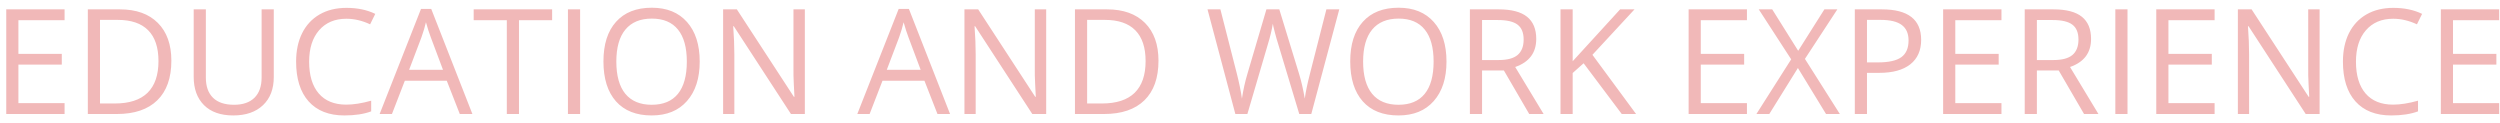
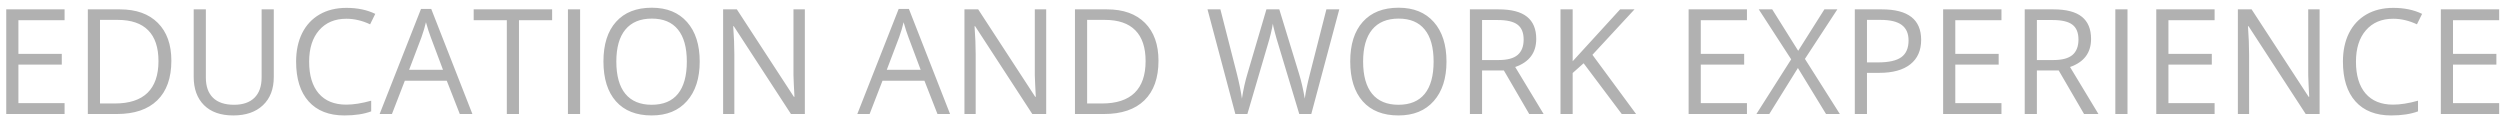
<svg xmlns="http://www.w3.org/2000/svg" width="307" height="15" viewBox="0 0 307 15" fill="none">
-   <path d="M7.93 14H0.767V1.15H7.93V2.478H2.261V6.617H7.587V7.936H2.261V12.664H7.93V14ZM21.043 7.452C21.043 9.573 20.466 11.196 19.311 12.321C18.163 13.44 16.508 14 14.346 14H10.786V1.15H14.724C16.722 1.15 18.274 1.704 19.382 2.812C20.489 3.919 21.043 5.466 21.043 7.452ZM19.461 7.505C19.461 5.829 19.039 4.566 18.195 3.717C17.357 2.867 16.109 2.442 14.451 2.442H12.28V12.708H14.1C15.881 12.708 17.22 12.271 18.116 11.398C19.013 10.52 19.461 9.222 19.461 7.505ZM33.62 1.15V9.465C33.62 10.93 33.178 12.081 32.293 12.919C31.408 13.757 30.192 14.176 28.645 14.176C27.099 14.176 25.9 13.754 25.051 12.91C24.207 12.066 23.785 10.906 23.785 9.43V1.15H25.279V9.535C25.279 10.607 25.572 11.431 26.158 12.005C26.744 12.579 27.605 12.866 28.742 12.866C29.826 12.866 30.661 12.579 31.247 12.005C31.833 11.425 32.126 10.596 32.126 9.518V1.15H33.62ZM42.532 2.302C41.12 2.302 40.004 2.773 39.184 3.717C38.369 4.654 37.962 5.94 37.962 7.575C37.962 9.257 38.355 10.558 39.14 11.477C39.931 12.392 41.056 12.849 42.515 12.849C43.411 12.849 44.434 12.688 45.582 12.365V13.675C44.691 14.009 43.593 14.176 42.286 14.176C40.394 14.176 38.932 13.602 37.9 12.453C36.875 11.305 36.362 9.673 36.362 7.558C36.362 6.233 36.608 5.073 37.101 4.077C37.599 3.081 38.313 2.313 39.245 1.774C40.183 1.235 41.284 0.966 42.55 0.966C43.898 0.966 45.075 1.212 46.083 1.704L45.45 2.987C44.477 2.53 43.505 2.302 42.532 2.302ZM56.463 14L54.863 9.913H49.713L48.131 14H46.619L51.699 1.098H52.956L58.01 14H56.463ZM54.398 8.568L52.903 4.587C52.71 4.083 52.511 3.465 52.306 2.732C52.177 3.295 51.992 3.913 51.752 4.587L50.24 8.568H54.398ZM63.731 14H62.237V2.478H58.168V1.15H67.801V2.478H63.731V14ZM69.743 14V1.15H71.237V14H69.743ZM85.924 7.558C85.924 9.614 85.402 11.231 84.359 12.409C83.322 13.587 81.878 14.176 80.026 14.176C78.134 14.176 76.672 13.599 75.641 12.444C74.615 11.284 74.103 9.649 74.103 7.54C74.103 5.448 74.618 3.828 75.649 2.68C76.681 1.525 78.145 0.948 80.044 0.948C81.89 0.948 83.331 1.534 84.368 2.706C85.405 3.878 85.924 5.495 85.924 7.558ZM75.685 7.558C75.685 9.298 76.054 10.619 76.792 11.521C77.536 12.418 78.614 12.866 80.026 12.866C81.45 12.866 82.525 12.418 83.252 11.521C83.978 10.625 84.342 9.304 84.342 7.558C84.342 5.829 83.978 4.52 83.252 3.629C82.531 2.732 81.462 2.284 80.044 2.284C78.62 2.284 77.536 2.735 76.792 3.638C76.054 4.534 75.685 5.841 75.685 7.558ZM98.835 14H97.13L90.107 3.216H90.037C90.131 4.481 90.178 5.642 90.178 6.696V14H88.798V1.15H90.485L97.49 11.891H97.561C97.549 11.732 97.522 11.226 97.481 10.37C97.44 9.509 97.426 8.894 97.438 8.524V1.15H98.835V14ZM115.121 14L113.521 9.913H108.371L106.789 14H105.277L110.357 1.098H111.614L116.668 14H115.121ZM113.056 8.568L111.562 4.587C111.368 4.083 111.169 3.465 110.964 2.732C110.835 3.295 110.65 3.913 110.41 4.587L108.898 8.568H113.056ZM128.472 14H126.767L119.744 3.216H119.674C119.768 4.481 119.814 5.642 119.814 6.696V14H118.435V1.15H120.122L127.127 11.891H127.197C127.186 11.732 127.159 11.226 127.118 10.37C127.077 9.509 127.062 8.894 127.074 8.524V1.15H128.472V14ZM142.262 7.452C142.262 9.573 141.685 11.196 140.53 12.321C139.382 13.44 137.727 14 135.564 14H132.005V1.15H135.942C137.94 1.15 139.493 1.704 140.601 2.812C141.708 3.919 142.262 5.466 142.262 7.452ZM140.68 7.505C140.68 5.829 140.258 4.566 139.414 3.717C138.576 2.867 137.328 2.442 135.67 2.442H133.499V12.708H135.318C137.1 12.708 138.438 12.271 139.335 11.398C140.231 10.52 140.68 9.222 140.68 7.505ZM161.026 14H159.55L156.957 5.396C156.834 5.015 156.696 4.534 156.544 3.954C156.392 3.374 156.312 3.025 156.307 2.908C156.178 3.682 155.973 4.528 155.691 5.448L153.178 14H151.701L148.282 1.15H149.864L151.895 9.087C152.176 10.2 152.381 11.208 152.51 12.11C152.668 11.038 152.902 9.989 153.213 8.964L155.516 1.15H157.098L159.515 9.034C159.796 9.942 160.033 10.968 160.227 12.11C160.338 11.278 160.549 10.265 160.859 9.069L162.881 1.15H164.463L161.026 14ZM177.629 7.558C177.629 9.614 177.107 11.231 176.064 12.409C175.027 13.587 173.583 14.176 171.731 14.176C169.839 14.176 168.377 13.599 167.346 12.444C166.32 11.284 165.808 9.649 165.808 7.54C165.808 5.448 166.323 3.828 167.354 2.68C168.386 1.525 169.851 0.948 171.749 0.948C173.595 0.948 175.036 1.534 176.073 2.706C177.11 3.878 177.629 5.495 177.629 7.558ZM167.39 7.558C167.39 9.298 167.759 10.619 168.497 11.521C169.241 12.418 170.319 12.866 171.731 12.866C173.155 12.866 174.23 12.418 174.957 11.521C175.684 10.625 176.047 9.304 176.047 7.558C176.047 5.829 175.684 4.52 174.957 3.629C174.236 2.732 173.167 2.284 171.749 2.284C170.325 2.284 169.241 2.735 168.497 3.638C167.759 4.534 167.39 5.841 167.39 7.558ZM181.997 8.656V14H180.503V1.15H184.027C185.604 1.15 186.767 1.452 187.517 2.056C188.272 2.659 188.65 3.567 188.65 4.78C188.65 6.479 187.789 7.628 186.066 8.226L189.556 14H187.789L184.678 8.656H181.997ZM181.997 7.373H184.045C185.1 7.373 185.873 7.165 186.365 6.749C186.857 6.327 187.104 5.697 187.104 4.859C187.104 4.01 186.852 3.397 186.348 3.022C185.85 2.647 185.047 2.46 183.939 2.46H181.997V7.373ZM200.911 14H199.153L194.469 7.769L193.124 8.964V14H191.63V1.15H193.124V7.522L198.951 1.15H200.718L195.55 6.731L200.911 14ZM214.525 14H207.362V1.15H214.525V2.478H208.856V6.617H214.183V7.936H208.856V12.664H214.525V14ZM225.934 14H224.237L220.783 8.349L217.268 14H215.686L219.957 7.285L215.976 1.15H217.628L220.818 6.239L224.035 1.15H225.626L221.645 7.232L225.934 14ZM235.918 4.895C235.918 6.195 235.473 7.197 234.582 7.9C233.697 8.598 232.429 8.946 230.776 8.946H229.265V14H227.771V1.15H231.102C234.312 1.15 235.918 2.398 235.918 4.895ZM229.265 7.663H230.609C231.934 7.663 232.892 7.449 233.483 7.021C234.075 6.594 234.371 5.908 234.371 4.965C234.371 4.115 234.093 3.482 233.536 3.066C232.979 2.65 232.112 2.442 230.935 2.442H229.265V7.663ZM245.779 14H238.616V1.15H245.779V2.478H240.11V6.617H245.437V7.936H240.11V12.664H245.779V14ZM250.13 8.656V14H248.636V1.15H252.16C253.736 1.15 254.899 1.452 255.649 2.056C256.405 2.659 256.783 3.567 256.783 4.78C256.783 6.479 255.922 7.628 254.199 8.226L257.688 14H255.922L252.811 8.656H250.13ZM250.13 7.373H252.178C253.232 7.373 254.006 7.165 254.498 6.749C254.99 6.327 255.236 5.697 255.236 4.859C255.236 4.01 254.984 3.397 254.48 3.022C253.982 2.647 253.18 2.46 252.072 2.46H250.13V7.373ZM259.763 14V1.15H261.257V14H259.763ZM271.953 14H264.79V1.15H271.953V2.478H266.284V6.617H271.61V7.936H266.284V12.664H271.953V14ZM284.847 14H283.142L276.119 3.216H276.049C276.143 4.481 276.189 5.642 276.189 6.696V14H274.81V1.15H276.497L283.502 11.891H283.572C283.561 11.732 283.534 11.226 283.493 10.37C283.452 9.509 283.438 8.894 283.449 8.524V1.15H284.847V14ZM293.882 2.302C292.47 2.302 291.354 2.773 290.533 3.717C289.719 4.654 289.312 5.94 289.312 7.575C289.312 9.257 289.704 10.558 290.489 11.477C291.28 12.392 292.405 12.849 293.864 12.849C294.761 12.849 295.783 12.688 296.932 12.365V13.675C296.041 14.009 294.942 14.176 293.636 14.176C291.743 14.176 290.281 13.602 289.25 12.453C288.225 11.305 287.712 9.673 287.712 7.558C287.712 6.233 287.958 5.073 288.45 4.077C288.948 3.081 289.663 2.313 290.595 1.774C291.532 1.235 292.634 0.966 293.899 0.966C295.247 0.966 296.425 1.212 297.433 1.704L296.8 2.987C295.827 2.53 294.854 2.302 293.882 2.302ZM306.898 14H299.735V1.15H306.898V2.478H301.229V6.617H306.556V7.936H301.229V12.664H306.898V14Z" fill="#f1b8b8" />
+   <path d="M7.93 14H0.767V1.15H7.93V2.478H2.261V6.617H7.587V7.936H2.261V12.664H7.93V14ZM21.043 7.452C21.043 9.573 20.466 11.196 19.311 12.321C18.163 13.44 16.508 14 14.346 14H10.786V1.15H14.724C16.722 1.15 18.274 1.704 19.382 2.812C20.489 3.919 21.043 5.466 21.043 7.452ZM19.461 7.505C19.461 5.829 19.039 4.566 18.195 3.717C17.357 2.867 16.109 2.442 14.451 2.442H12.28V12.708H14.1C15.881 12.708 17.22 12.271 18.116 11.398C19.013 10.52 19.461 9.222 19.461 7.505ZM33.62 1.15V9.465C33.62 10.93 33.178 12.081 32.293 12.919C31.408 13.757 30.192 14.176 28.645 14.176C27.099 14.176 25.9 13.754 25.051 12.91C24.207 12.066 23.785 10.906 23.785 9.43V1.15H25.279V9.535C25.279 10.607 25.572 11.431 26.158 12.005C26.744 12.579 27.605 12.866 28.742 12.866C29.826 12.866 30.661 12.579 31.247 12.005C31.833 11.425 32.126 10.596 32.126 9.518V1.15H33.62ZM42.532 2.302C41.12 2.302 40.004 2.773 39.184 3.717C38.369 4.654 37.962 5.94 37.962 7.575C37.962 9.257 38.355 10.558 39.14 11.477C39.931 12.392 41.056 12.849 42.515 12.849C43.411 12.849 44.434 12.688 45.582 12.365V13.675C44.691 14.009 43.593 14.176 42.286 14.176C40.394 14.176 38.932 13.602 37.9 12.453C36.875 11.305 36.362 9.673 36.362 7.558C36.362 6.233 36.608 5.073 37.101 4.077C37.599 3.081 38.313 2.313 39.245 1.774C40.183 1.235 41.284 0.966 42.55 0.966C43.898 0.966 45.075 1.212 46.083 1.704L45.45 2.987C44.477 2.53 43.505 2.302 42.532 2.302ZM56.463 14L54.863 9.913H49.713L48.131 14H46.619L51.699 1.098H52.956L58.01 14H56.463ZM54.398 8.568L52.903 4.587C52.71 4.083 52.511 3.465 52.306 2.732C52.177 3.295 51.992 3.913 51.752 4.587L50.24 8.568H54.398ZM63.731 14H62.237V2.478H58.168V1.15H67.801V2.478H63.731V14ZM69.743 14V1.15H71.237V14H69.743ZM85.924 7.558C85.924 9.614 85.402 11.231 84.359 12.409C83.322 13.587 81.878 14.176 80.026 14.176C78.134 14.176 76.672 13.599 75.641 12.444C74.615 11.284 74.103 9.649 74.103 7.54C74.103 5.448 74.618 3.828 75.649 2.68C76.681 1.525 78.145 0.948 80.044 0.948C81.89 0.948 83.331 1.534 84.368 2.706C85.405 3.878 85.924 5.495 85.924 7.558ZM75.685 7.558C75.685 9.298 76.054 10.619 76.792 11.521C77.536 12.418 78.614 12.866 80.026 12.866C81.45 12.866 82.525 12.418 83.252 11.521C83.978 10.625 84.342 9.304 84.342 7.558C84.342 5.829 83.978 4.52 83.252 3.629C82.531 2.732 81.462 2.284 80.044 2.284C78.62 2.284 77.536 2.735 76.792 3.638C76.054 4.534 75.685 5.841 75.685 7.558ZM98.835 14H97.13L90.107 3.216H90.037C90.131 4.481 90.178 5.642 90.178 6.696V14H88.798V1.15H90.485L97.49 11.891H97.561C97.549 11.732 97.522 11.226 97.481 10.37C97.44 9.509 97.426 8.894 97.438 8.524V1.15H98.835V14ZM115.121 14L113.521 9.913H108.371L106.789 14H105.277L110.357 1.098H111.614L116.668 14H115.121ZM113.056 8.568L111.562 4.587C111.368 4.083 111.169 3.465 110.964 2.732C110.835 3.295 110.65 3.913 110.41 4.587L108.898 8.568H113.056ZM128.472 14H126.767L119.744 3.216H119.674C119.768 4.481 119.814 5.642 119.814 6.696V14H118.435V1.15H120.122L127.127 11.891H127.197C127.186 11.732 127.159 11.226 127.118 10.37C127.077 9.509 127.062 8.894 127.074 8.524V1.15H128.472V14ZM142.262 7.452C142.262 9.573 141.685 11.196 140.53 12.321C139.382 13.44 137.727 14 135.564 14H132.005V1.15H135.942C137.94 1.15 139.493 1.704 140.601 2.812C141.708 3.919 142.262 5.466 142.262 7.452ZM140.68 7.505C140.68 5.829 140.258 4.566 139.414 3.717C138.576 2.867 137.328 2.442 135.67 2.442H133.499V12.708H135.318C137.1 12.708 138.438 12.271 139.335 11.398C140.231 10.52 140.68 9.222 140.68 7.505ZM161.026 14H159.55L156.957 5.396C156.834 5.015 156.696 4.534 156.544 3.954C156.392 3.374 156.312 3.025 156.307 2.908C156.178 3.682 155.973 4.528 155.691 5.448L153.178 14H151.701L148.282 1.15H149.864L151.895 9.087C152.176 10.2 152.381 11.208 152.51 12.11C152.668 11.038 152.902 9.989 153.213 8.964L155.516 1.15H157.098L159.515 9.034C159.796 9.942 160.033 10.968 160.227 12.11C160.338 11.278 160.549 10.265 160.859 9.069L162.881 1.15H164.463L161.026 14ZM177.629 7.558C177.629 9.614 177.107 11.231 176.064 12.409C175.027 13.587 173.583 14.176 171.731 14.176C169.839 14.176 168.377 13.599 167.346 12.444C166.32 11.284 165.808 9.649 165.808 7.54C165.808 5.448 166.323 3.828 167.354 2.68C168.386 1.525 169.851 0.948 171.749 0.948C173.595 0.948 175.036 1.534 176.073 2.706C177.11 3.878 177.629 5.495 177.629 7.558ZM167.39 7.558C167.39 9.298 167.759 10.619 168.497 11.521C169.241 12.418 170.319 12.866 171.731 12.866C173.155 12.866 174.23 12.418 174.957 11.521C175.684 10.625 176.047 9.304 176.047 7.558C176.047 5.829 175.684 4.52 174.957 3.629C174.236 2.732 173.167 2.284 171.749 2.284C170.325 2.284 169.241 2.735 168.497 3.638C167.759 4.534 167.39 5.841 167.39 7.558ZM181.997 8.656V14H180.503V1.15H184.027C185.604 1.15 186.767 1.452 187.517 2.056C188.272 2.659 188.65 3.567 188.65 4.78C188.65 6.479 187.789 7.628 186.066 8.226L189.556 14H187.789L184.678 8.656H181.997ZM181.997 7.373H184.045C185.1 7.373 185.873 7.165 186.365 6.749C186.857 6.327 187.104 5.697 187.104 4.859C187.104 4.01 186.852 3.397 186.348 3.022C185.85 2.647 185.047 2.46 183.939 2.46H181.997V7.373ZM200.911 14H199.153L194.469 7.769L193.124 8.964V14H191.63V1.15H193.124V7.522L198.951 1.15H200.718L195.55 6.731L200.911 14ZM214.525 14H207.362V1.15H214.525V2.478H208.856V6.617H214.183V7.936H208.856V12.664H214.525V14ZM225.934 14H224.237L220.783 8.349L217.268 14H215.686L219.957 7.285L215.976 1.15H217.628L220.818 6.239L224.035 1.15H225.626L221.645 7.232L225.934 14ZM235.918 4.895C235.918 6.195 235.473 7.197 234.582 7.9C233.697 8.598 232.429 8.946 230.776 8.946H229.265V14H227.771V1.15H231.102C234.312 1.15 235.918 2.398 235.918 4.895ZM229.265 7.663H230.609C231.934 7.663 232.892 7.449 233.483 7.021C234.075 6.594 234.371 5.908 234.371 4.965C234.371 4.115 234.093 3.482 233.536 3.066C232.979 2.65 232.112 2.442 230.935 2.442H229.265V7.663ZM245.779 14H238.616V1.15H245.779V2.478H240.11V6.617H245.437V7.936H240.11V12.664H245.779V14ZM250.13 8.656V14H248.636V1.15H252.16C253.736 1.15 254.899 1.452 255.649 2.056C256.405 2.659 256.783 3.567 256.783 4.78C256.783 6.479 255.922 7.628 254.199 8.226L257.688 14H255.922L252.811 8.656H250.13ZM250.13 7.373H252.178C253.232 7.373 254.006 7.165 254.498 6.749C254.99 6.327 255.236 5.697 255.236 4.859C255.236 4.01 254.984 3.397 254.48 3.022C253.982 2.647 253.18 2.46 252.072 2.46H250.13V7.373ZM259.763 14V1.15H261.257V14H259.763ZM271.953 14H264.79V1.15H271.953V2.478H266.284V6.617H271.61V7.936H266.284V12.664H271.953V14ZM284.847 14H283.142L276.119 3.216H276.049C276.143 4.481 276.189 5.642 276.189 6.696V14H274.81V1.15H276.497L283.502 11.891H283.572C283.561 11.732 283.534 11.226 283.493 10.37C283.452 9.509 283.438 8.894 283.449 8.524V1.15H284.847V14ZM293.882 2.302C292.47 2.302 291.354 2.773 290.533 3.717C289.719 4.654 289.312 5.94 289.312 7.575C289.312 9.257 289.704 10.558 290.489 11.477C291.28 12.392 292.405 12.849 293.864 12.849C294.761 12.849 295.783 12.688 296.932 12.365V13.675C296.041 14.009 294.942 14.176 293.636 14.176C291.743 14.176 290.281 13.602 289.25 12.453C288.225 11.305 287.712 9.673 287.712 7.558C287.712 6.233 287.958 5.073 288.45 4.077C288.948 3.081 289.663 2.313 290.595 1.774C291.532 1.235 292.634 0.966 293.899 0.966C295.247 0.966 296.425 1.212 297.433 1.704L296.8 2.987C295.827 2.53 294.854 2.302 293.882 2.302ZM306.898 14H299.735V1.15H306.898V2.478H301.229V6.617H306.556V7.936H301.229V12.664H306.898V14Z" fill="#b1b1b1" />
</svg>
